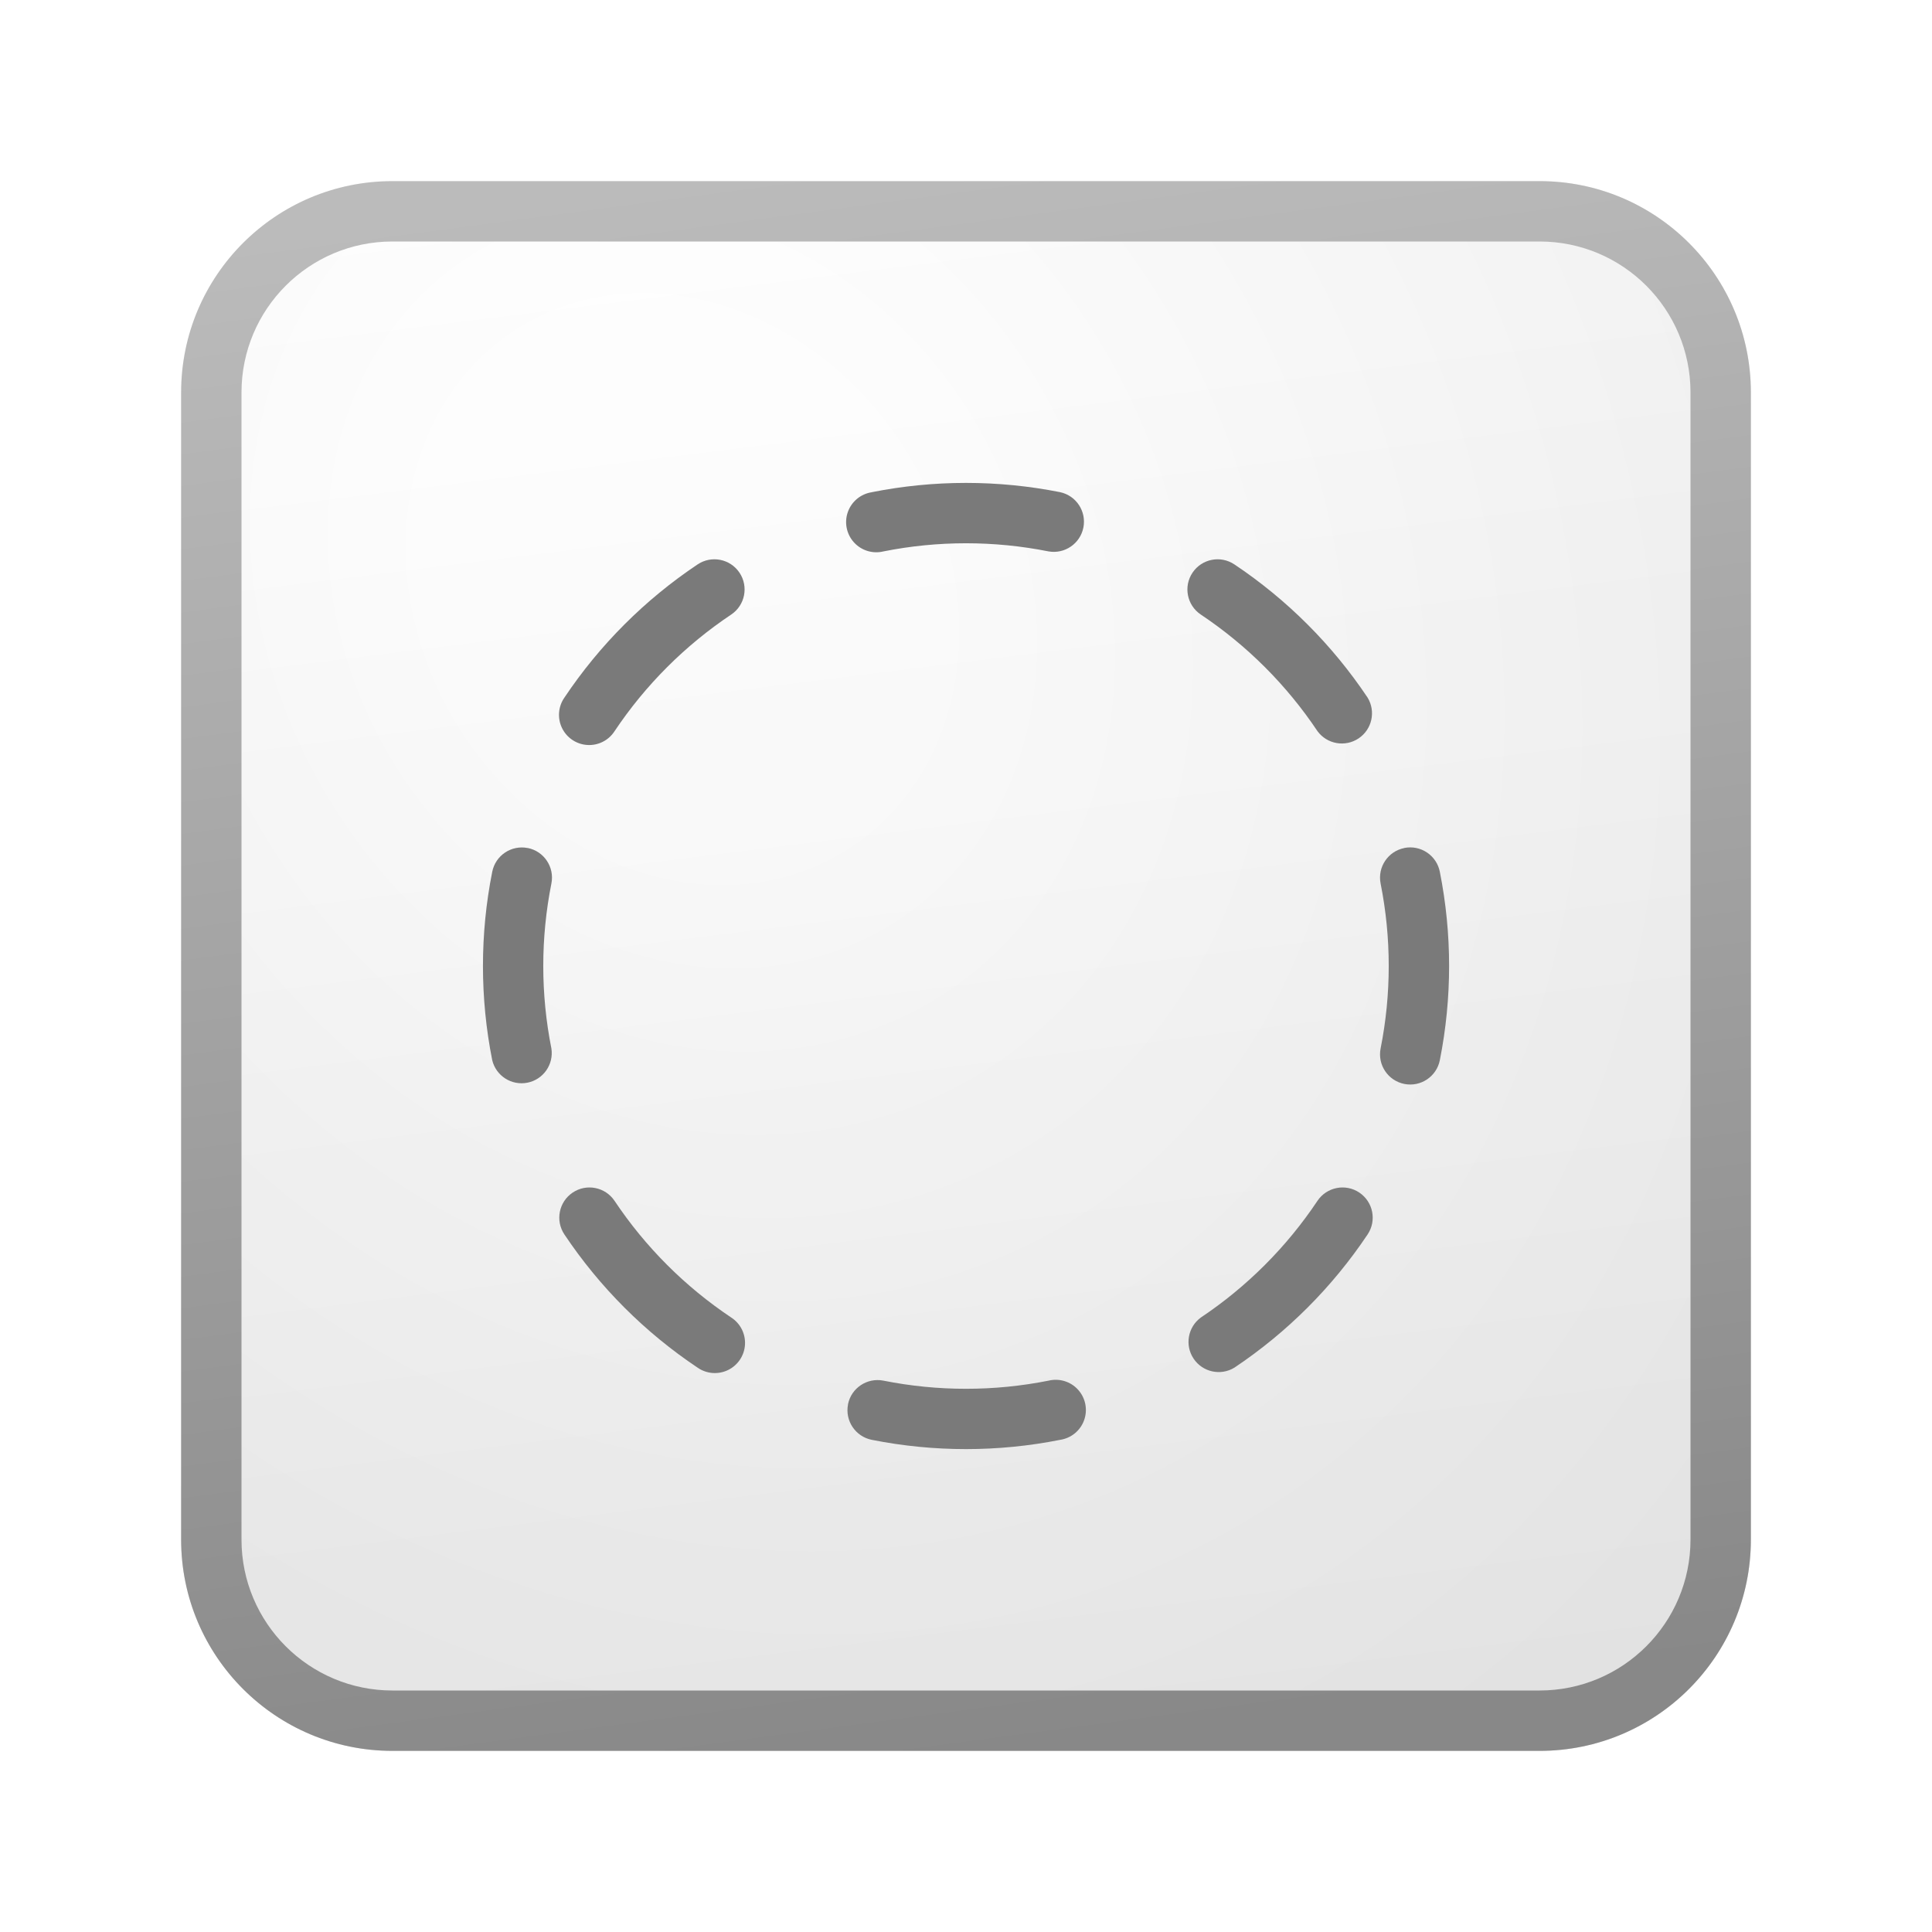
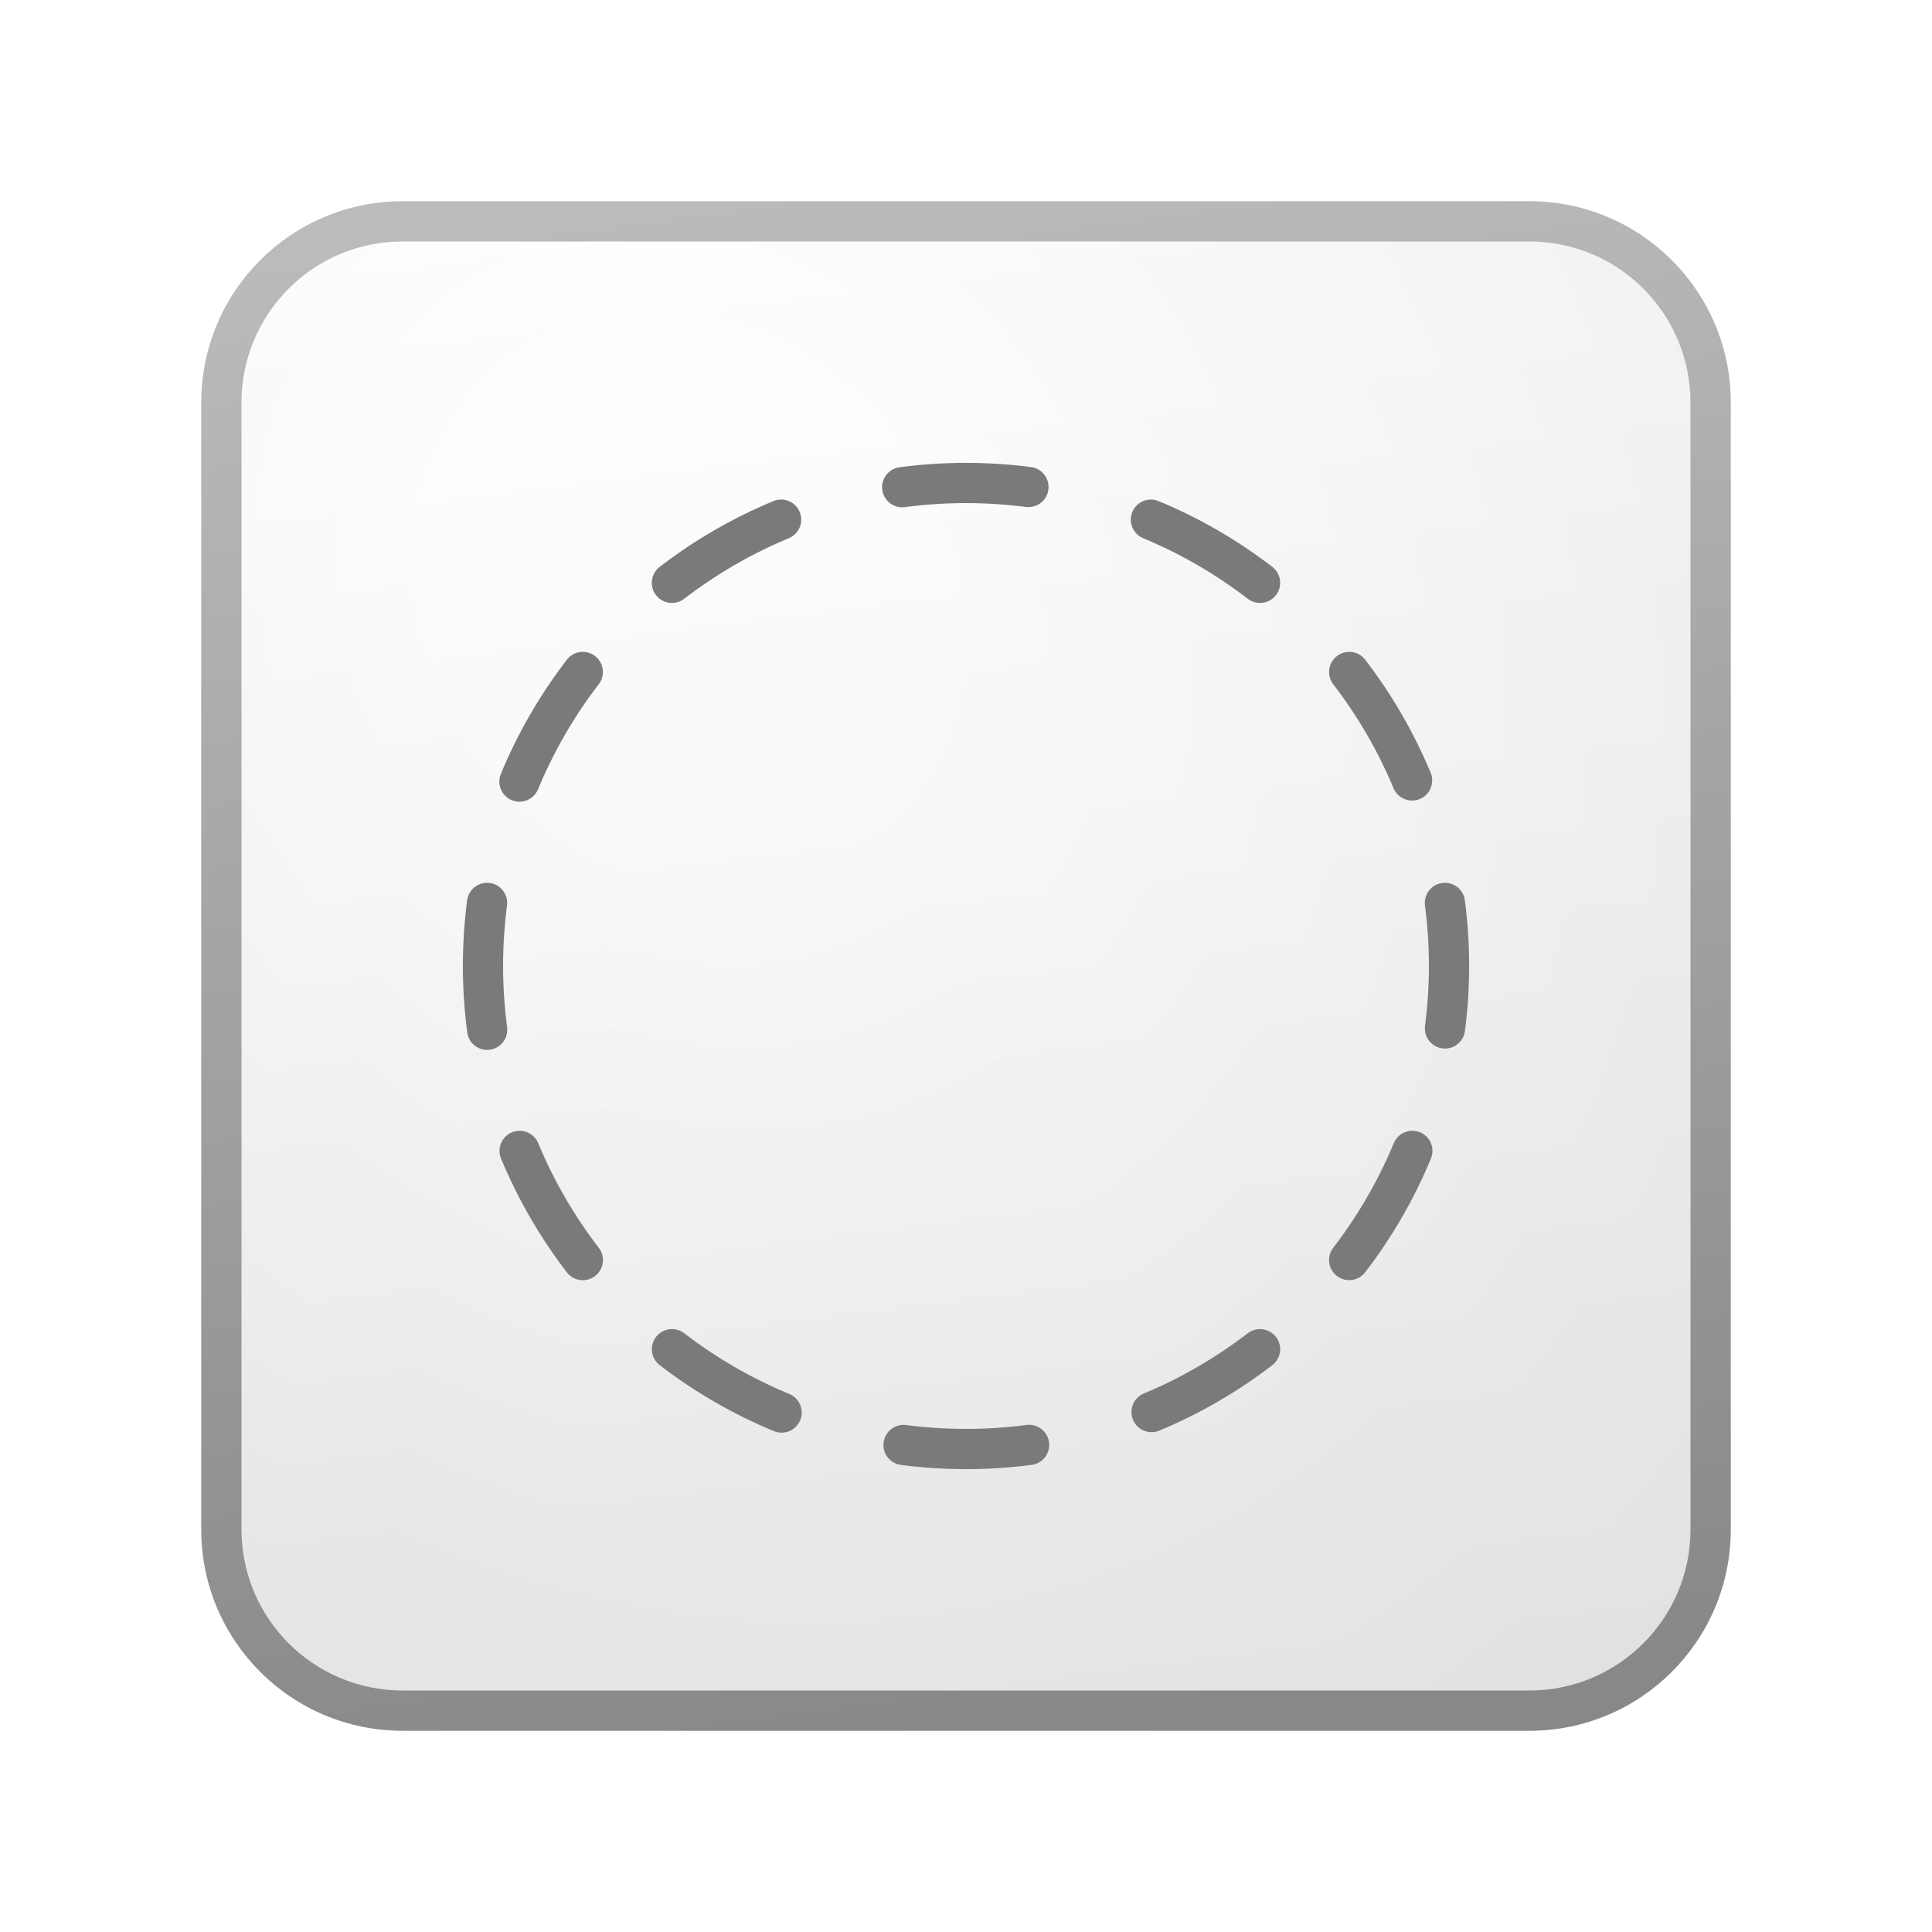
- <svg xmlns="http://www.w3.org/2000/svg" width="32" height="32" fill="currentColor">
-   <path fill="url(#i1119d8-a)" d="M3 6.5A3.5 3.5 0 0 1 6.5 3h19A3.5 3.5 0 0 1 29 6.5v19a3.5 3.5 0 0 1-3.5 3.5h-19A3.5 3.5 0 0 1 3 25.5z" />
-   <path fill="url(#i1119d8-b)" fill-opacity=".2" d="M3 6.5A3.5 3.5 0 0 1 6.5 3h19A3.5 3.5 0 0 1 29 6.5v19a3.5 3.5 0 0 1-3.5 3.5h-19A3.5 3.5 0 0 1 3 25.5z" />
-   <path fill="url(#i1119d8-c)" fill-rule="evenodd" d="M25.5 4h-19A2.5 2.5 0 0 0 4 6.5v19A2.5 2.5 0 0 0 6.5 28h19a2.5 2.5 0 0 0 2.5-2.5v-19A2.5 2.5 0 0 0 25.5 4m-19-1A3.5 3.5 0 0 0 3 6.5v19A3.5 3.5 0 0 0 6.5 29h19a3.5 3.5 0 0 0 3.5-3.5v-19A3.5 3.5 0 0 0 25.5 3z" clip-rule="evenodd" />
-   <path fill="#7A7A7A" fill-rule="evenodd" d="M14.44 8.152a8 8 0 0 1 3.12 0 .5.5 0 0 1-.193.981 7 7 0 0 0-2.734 0 .5.5 0 1 1-.194-.98Zm5.312 1.333a.5.5 0 0 1 .693-.137 8 8 0 0 1 2.207 2.207.5.5 0 0 1-.83.556 7 7 0 0 0-1.933-1.932.5.5 0 0 1-.137-.694m-7.504 0a.5.5 0 0 1-.137.694 7 7 0 0 0-1.932 1.932.5.5 0 1 1-.831-.556 8 8 0 0 1 2.207-2.207.5.5 0 0 1 .693.137m-3.508 4.56a.5.5 0 0 1 .393.588 7 7 0 0 0 0 2.734.5.5 0 0 1-.98.194 8 8 0 0 1 0-3.122.5.5 0 0 1 .587-.393Zm14.52 0a.5.5 0 0 1 .588.394 8 8 0 0 1 0 3.122.5.5 0 0 1-.981-.194 7 7 0 0 0 0-2.734.5.5 0 0 1 .393-.587ZM9.485 19.753a.5.5 0 0 1 .694.137 7 7 0 0 0 1.932 1.932.5.5 0 1 1-.556.831 8 8 0 0 1-2.207-2.207.5.5 0 0 1 .137-.693m13.03 0a.5.5 0 0 1 .137.693 8 8 0 0 1-2.207 2.207.5.5 0 0 1-.556-.83 7 7 0 0 0 1.932-1.933.5.5 0 0 1 .694-.137m-8.47 3.508a.5.5 0 0 1 .588-.393 7 7 0 0 0 2.734 0 .5.5 0 1 1 .194.98 8 8 0 0 1-3.122 0 .5.5 0 0 1-.393-.587Z" clip-rule="evenodd" />
+ <svg xmlns="http://www.w3.org/2000/svg" width="48" height="48" fill="currentColor">
+   <path fill="url(#ic03523-a)" d="M5 10a5 5 0 0 1 5-5h28a5 5 0 0 1 5 5v28a5 5 0 0 1-5 5H10a5 5 0 0 1-5-5z" />
+   <path fill="url(#ic03523-b)" fill-opacity=".2" d="M5 10a5 5 0 0 1 5-5h28a5 5 0 0 1 5 5v28a5 5 0 0 1-5 5H10a5 5 0 0 1-5-5z" />
+   <path fill="url(#ic03523-c)" fill-rule="evenodd" d="M38 6H10a4 4 0 0 0-4 4v28a4 4 0 0 0 4 4h28a4 4 0 0 0 4-4V10a4 4 0 0 0-4-4M10 5a5 5 0 0 0-5 5v28a5 5 0 0 0 5 5h28a5 5 0 0 0 5-5V10a5 5 0 0 0-5-5z" clip-rule="evenodd" />
+   <path fill="#7A7A7A" fill-rule="evenodd" d="M22.368 11.606a12.6 12.6 0 0 1 3.264 0 .5.5 0 0 1-.13.991 11.6 11.6 0 0 0-3.005 0 .5.5 0 1 1-.129-.991m5.764 1.113a.5.5 0 0 1 .653-.27c1.017.421 1.965.973 2.825 1.634a.5.5 0 0 1-.61.793 11.5 11.5 0 0 0-2.598-1.504.5.5 0 0 1-.27-.653m-8.264 0a.5.5 0 0 1-.27.653c-.935.388-1.807.895-2.599 1.504a.5.5 0 0 1-.61-.793 12.5 12.5 0 0 1 2.826-1.634.5.5 0 0 1 .653.27m13.348 3.58a.5.5 0 0 1 .701.09 12.5 12.5 0 0 1 1.634 2.826.5.5 0 0 1-.923.383A11.5 11.5 0 0 0 33.124 17a.5.5 0 0 1 .092-.7Zm-18.432 0a.5.5 0 0 1 .092.7 11.5 11.5 0 0 0-1.504 2.6.5.5 0 1 1-.923-.384 12.5 12.5 0 0 1 1.634-2.825.5.5 0 0 1 .7-.092Zm21.05 5.638a.5.5 0 0 1 .56.431 12.6 12.6 0 0 1 0 3.264.5.5 0 0 1-.991-.13 11.6 11.6 0 0 0 0-3.005.5.5 0 0 1 .43-.56Zm-23.668 0a.5.5 0 0 1 .431.56 11.6 11.6 0 0 0 0 3.006.5.5 0 1 1-.991.129 12.6 12.6 0 0 1 0-3.264.5.5 0 0 1 .56-.431m23.115 6.195a.5.5 0 0 1 .27.653 12.5 12.5 0 0 1-1.634 2.825.5.5 0 0 1-.793-.61 11.5 11.5 0 0 0 1.504-2.598.5.5 0 0 1 .653-.27m-22.562 0a.5.5 0 0 1 .653.27c.388.935.895 1.807 1.504 2.599a.5.5 0 0 1-.793.61 12.5 12.5 0 0 1-1.634-2.826.5.5 0 0 1 .27-.653m18.983 5.084a.5.5 0 0 1-.092.701 12.5 12.5 0 0 1-2.825 1.634.5.5 0 0 1-.383-.923A11.5 11.5 0 0 0 31 33.124a.5.5 0 0 1 .7.092Zm-15.404 0a.5.5 0 0 1 .701-.092 11.5 11.5 0 0 0 2.6 1.504.5.5 0 1 1-.384.923 12.5 12.5 0 0 1-2.825-1.634.5.5 0 0 1-.092-.7Zm9.765 2.618a.5.5 0 0 1-.431.56 12.6 12.6 0 0 1-3.264 0 .5.5 0 0 1 .13-.991 11.6 11.6 0 0 0 3.005 0 .5.5 0 0 1 .56.43Z" clip-rule="evenodd" />
  <defs>
-     <linearGradient id="i1119d8-a" x1="10.222" x2="13.511" y1="3" y2="29.311" gradientUnits="userSpaceOnUse">
+     <linearGradient id="ic03523-a" x1="15.556" x2="20.362" y1="5" y2="43.455" gradientUnits="userSpaceOnUse">
      <stop stop-color="#fff" />
      <stop offset="1" stop-color="#EBEBEB" />
    </linearGradient>
-     <linearGradient id="i1119d8-c" x1="11.396" x2="14.897" y1="3" y2="29.256" gradientUnits="userSpaceOnUse">
+     <linearGradient id="ic03523-c" x1="17.271" x2="22.387" y1="5" y2="43.373" gradientUnits="userSpaceOnUse">
      <stop stop-color="#BBB" />
      <stop offset="1" stop-color="#888" />
    </linearGradient>
-     <radialGradient id="i1119d8-b" cx="0" cy="0" r="1" gradientTransform="matrix(13.7222 20.58336 -17.81255 11.875 11.306 9.771)" gradientUnits="userSpaceOnUse">
+     <radialGradient id="ic03523-b" cx="0" cy="0" r="1" gradientTransform="rotate(56.31 -5.347 23.46)scale(36.1557 31.2886)" gradientUnits="userSpaceOnUse">
      <stop offset=".177" stop-color="#fff" />
      <stop offset="1" stop-color="#B8B8B8" />
    </radialGradient>
  </defs>
</svg>
